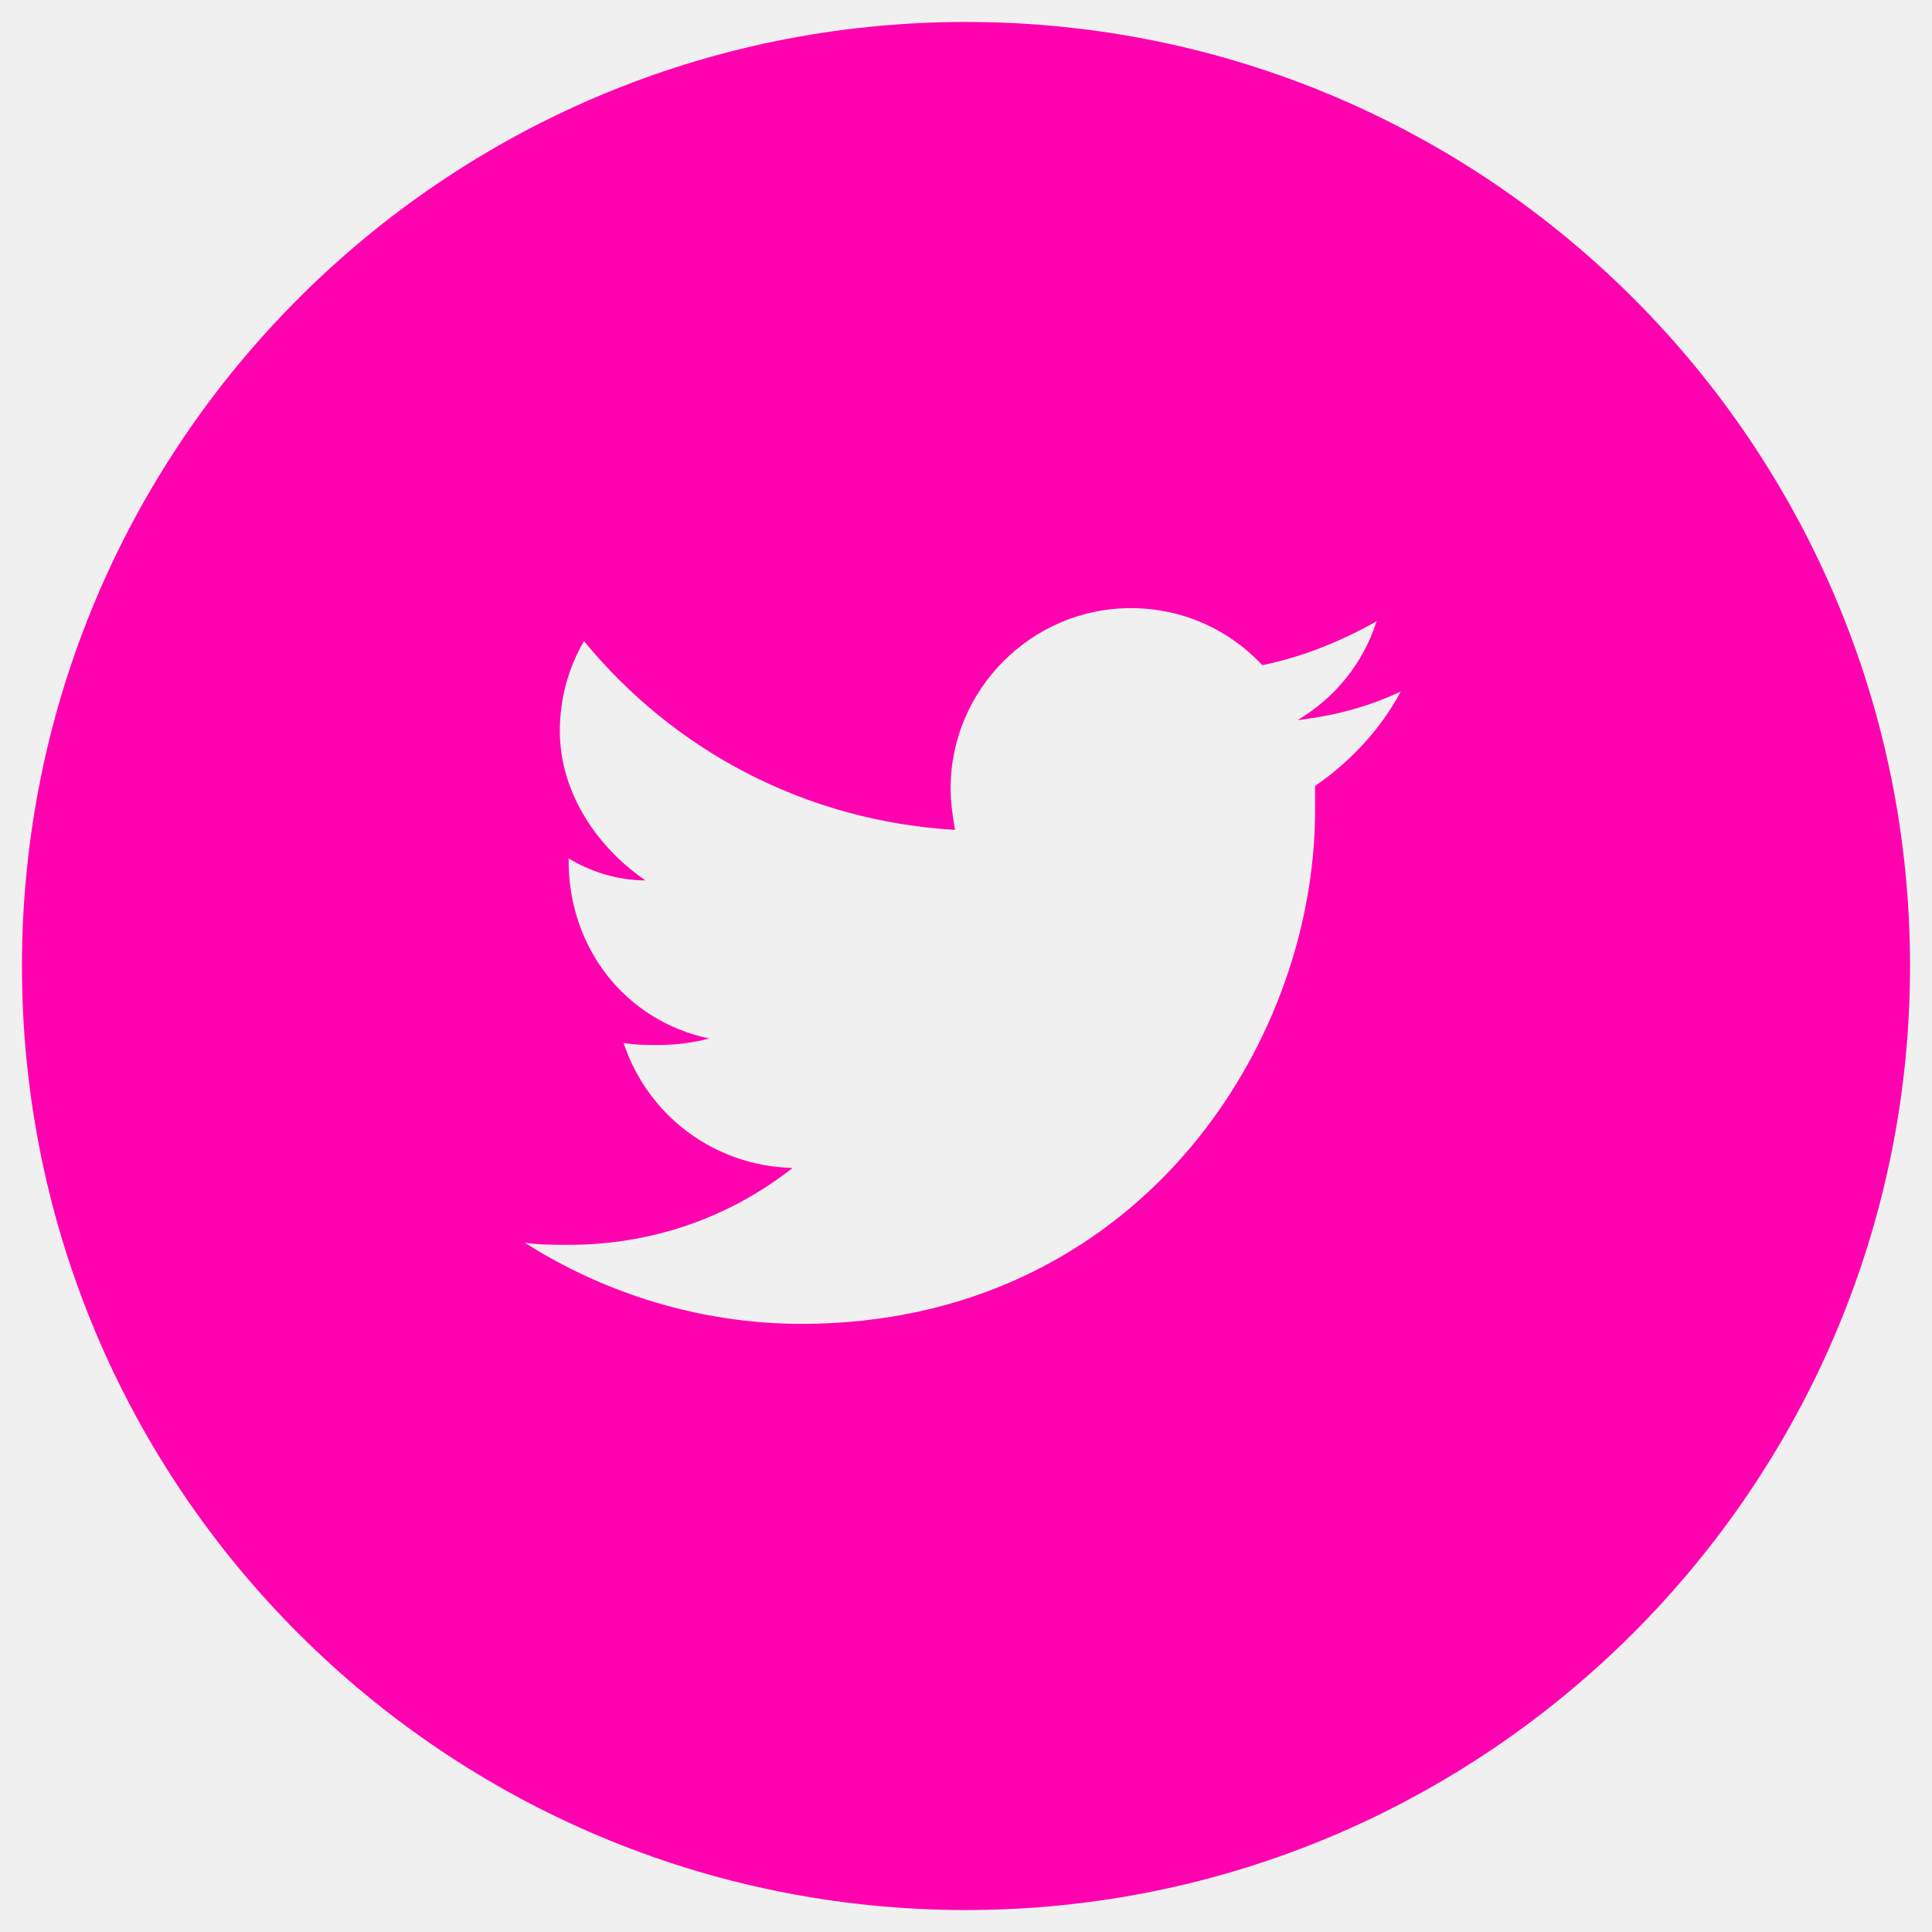
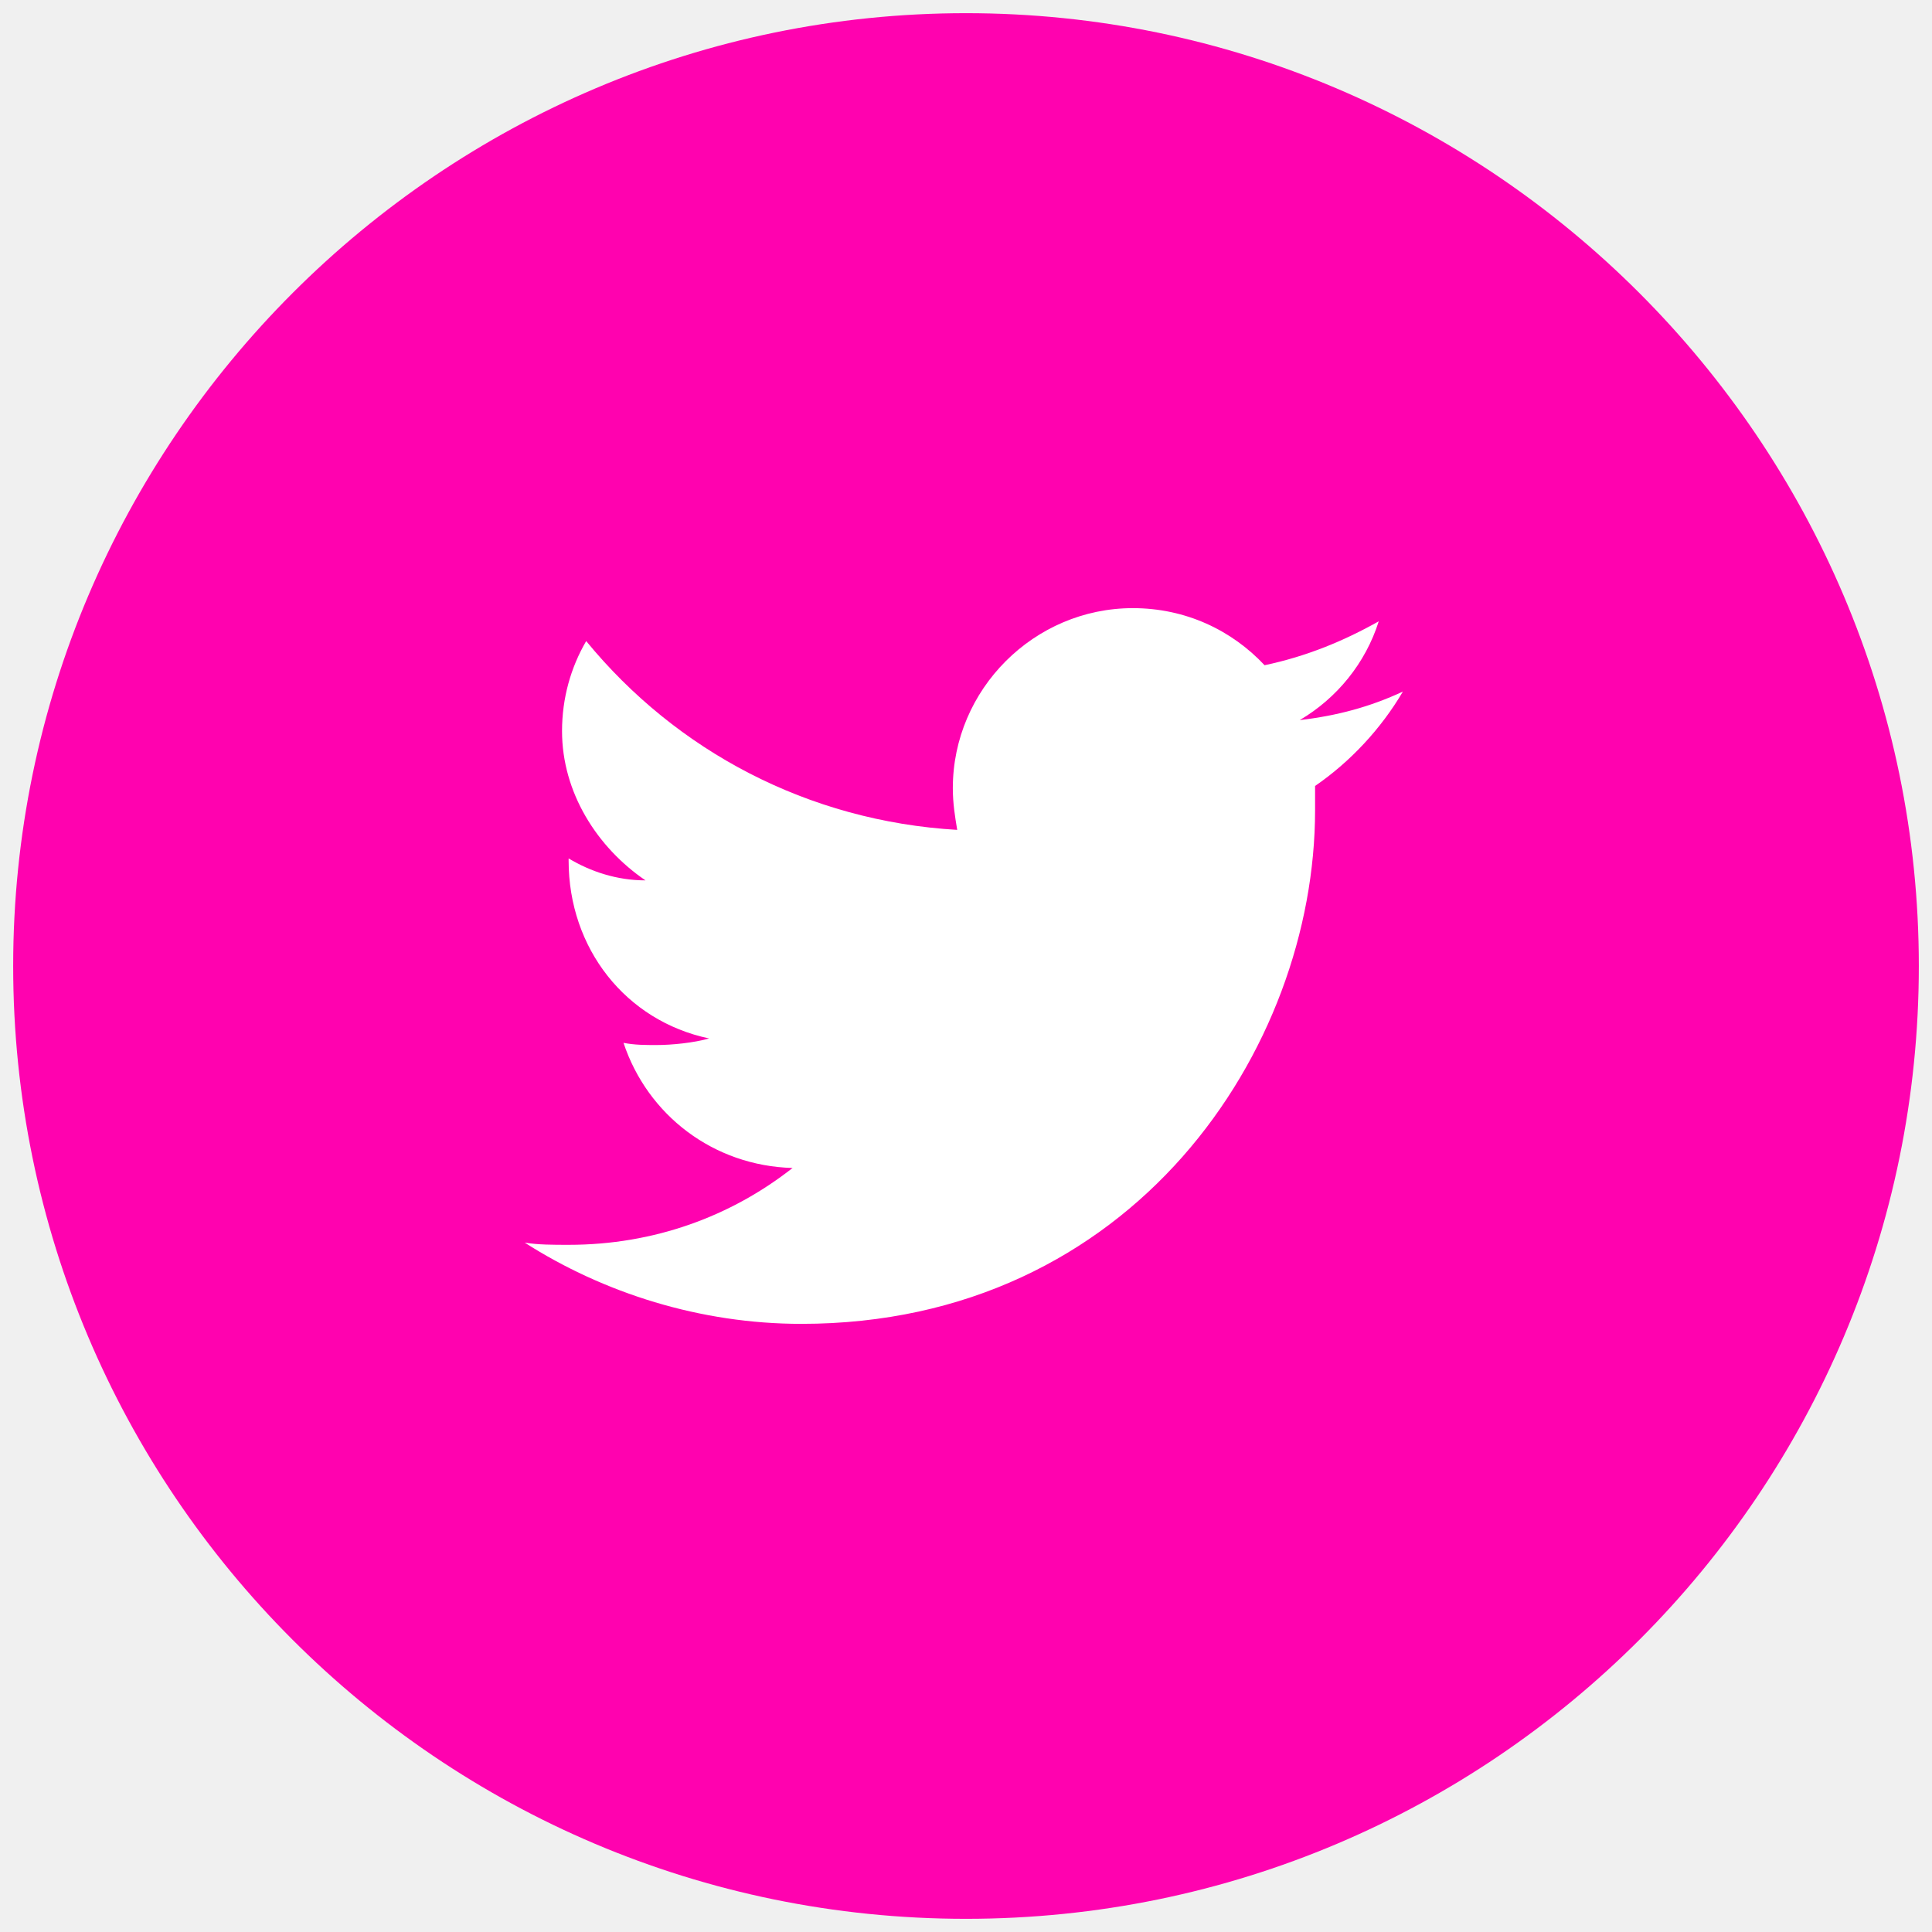
- <svg xmlns="http://www.w3.org/2000/svg" version="1.1" id="Layer_1" x="0px" y="0px" width="88px" height="88px" viewBox="0 0 88 88" style="enable-background:new 0 0 88 88;" xml:space="preserve">
-   <style type="text/css">
- 	.st0{fill:#FF02AF;}
- </style>
-   <g id="XMLID_2_">
-     <g id="XMLID_220_">
-       <path id="XMLID_221_" class="st0" d="M44,1C20.2,1,1,20.3,1,44c0,23.8,19.3,43,43,43s43-19.3,43-43C87,20.3,67.8,1,44,1z     M59.9,35.8c0,0.4,0,0.7,0,1.1c0,10.9-8.3,23.4-23.4,23.4c-4.6,0-9-1.4-12.6-3.7c0.6,0.1,1.3,0.1,2,0.1c3.9,0,7.4-1.3,10.2-3.5    c-3.6-0.1-6.6-2.4-7.7-5.7c0.5,0.1,1.1,0.1,1.6,0.1c0.7,0,1.6-0.1,2.3-0.3c-3.8-0.8-6.4-4.1-6.4-8.1v-0.1c1,0.6,2.2,1,3.5,1    c-2.2-1.5-3.9-4-3.9-6.8c0-1.5,0.4-2.9,1.1-4.1c4.1,5,10.1,8.2,16.9,8.6c-0.1-0.6-0.2-1.2-0.2-1.9c0-4.5,3.7-8.2,8.2-8.2    c2.4,0,4.5,1,6,2.6c1.9-0.4,3.6-1.1,5.2-2c-0.6,1.9-1.9,3.5-3.6,4.5c1.7-0.2,3.2-0.6,4.7-1.3C62.9,33.2,61.5,34.7,59.9,35.8z" />
-     </g>
-   </g>
+ <svg xmlns="http://www.w3.org/2000/svg" version="1.1" id="twitter" x="0px" y="0px" width="88px" height="88px" viewBox="0 0 88 88" enable-background="new 0 0 88 88" xml:space="preserve">
+   <circle id="XMLID_1_" fill="#FFFFFF" cx="44.4" cy="45.6" r="30.4" />
+   <path id="XMLID_70_" fill="#FF02AF" d="M44,0.6C20.1,0.6,0.6,20.1,0.6,44c0,23.9,19.4,43.4,43.4,43.4S87.4,67.9,87.4,44  C87.4,20.1,67.9,0.6,44,0.6z M59.9,35.8c0,0.4,0,0.7,0,1.1c0,10.9-8.3,23.4-23.4,23.4c-4.6,0-9-1.4-12.6-3.7c0.6,0.1,1.3,0.1,2,0.1  c3.9,0,7.4-1.3,10.2-3.5c-3.6-0.1-6.6-2.4-7.7-5.7c0.5,0.1,1,0.1,1.5,0.1c0.7,0,1.7-0.1,2.4-0.3c-3.8-0.8-6.4-4.1-6.4-8.1  c0,0,0-0.1,0-0.1c1,0.6,2.2,1,3.5,1c-2.2-1.5-3.8-4-3.8-6.8c0-1.5,0.4-2.9,1.1-4.1c4.1,5,10.1,8.2,16.9,8.6  c-0.1-0.6-0.2-1.2-0.2-1.9c0-4.5,3.7-8.2,8.2-8.2c2.4,0,4.5,1,6,2.6c1.9-0.4,3.6-1.1,5.2-2c-0.6,1.9-1.9,3.5-3.6,4.5  c1.7-0.2,3.2-0.6,4.7-1.3C62.9,33.2,61.5,34.7,59.9,35.8z" />
</svg>
